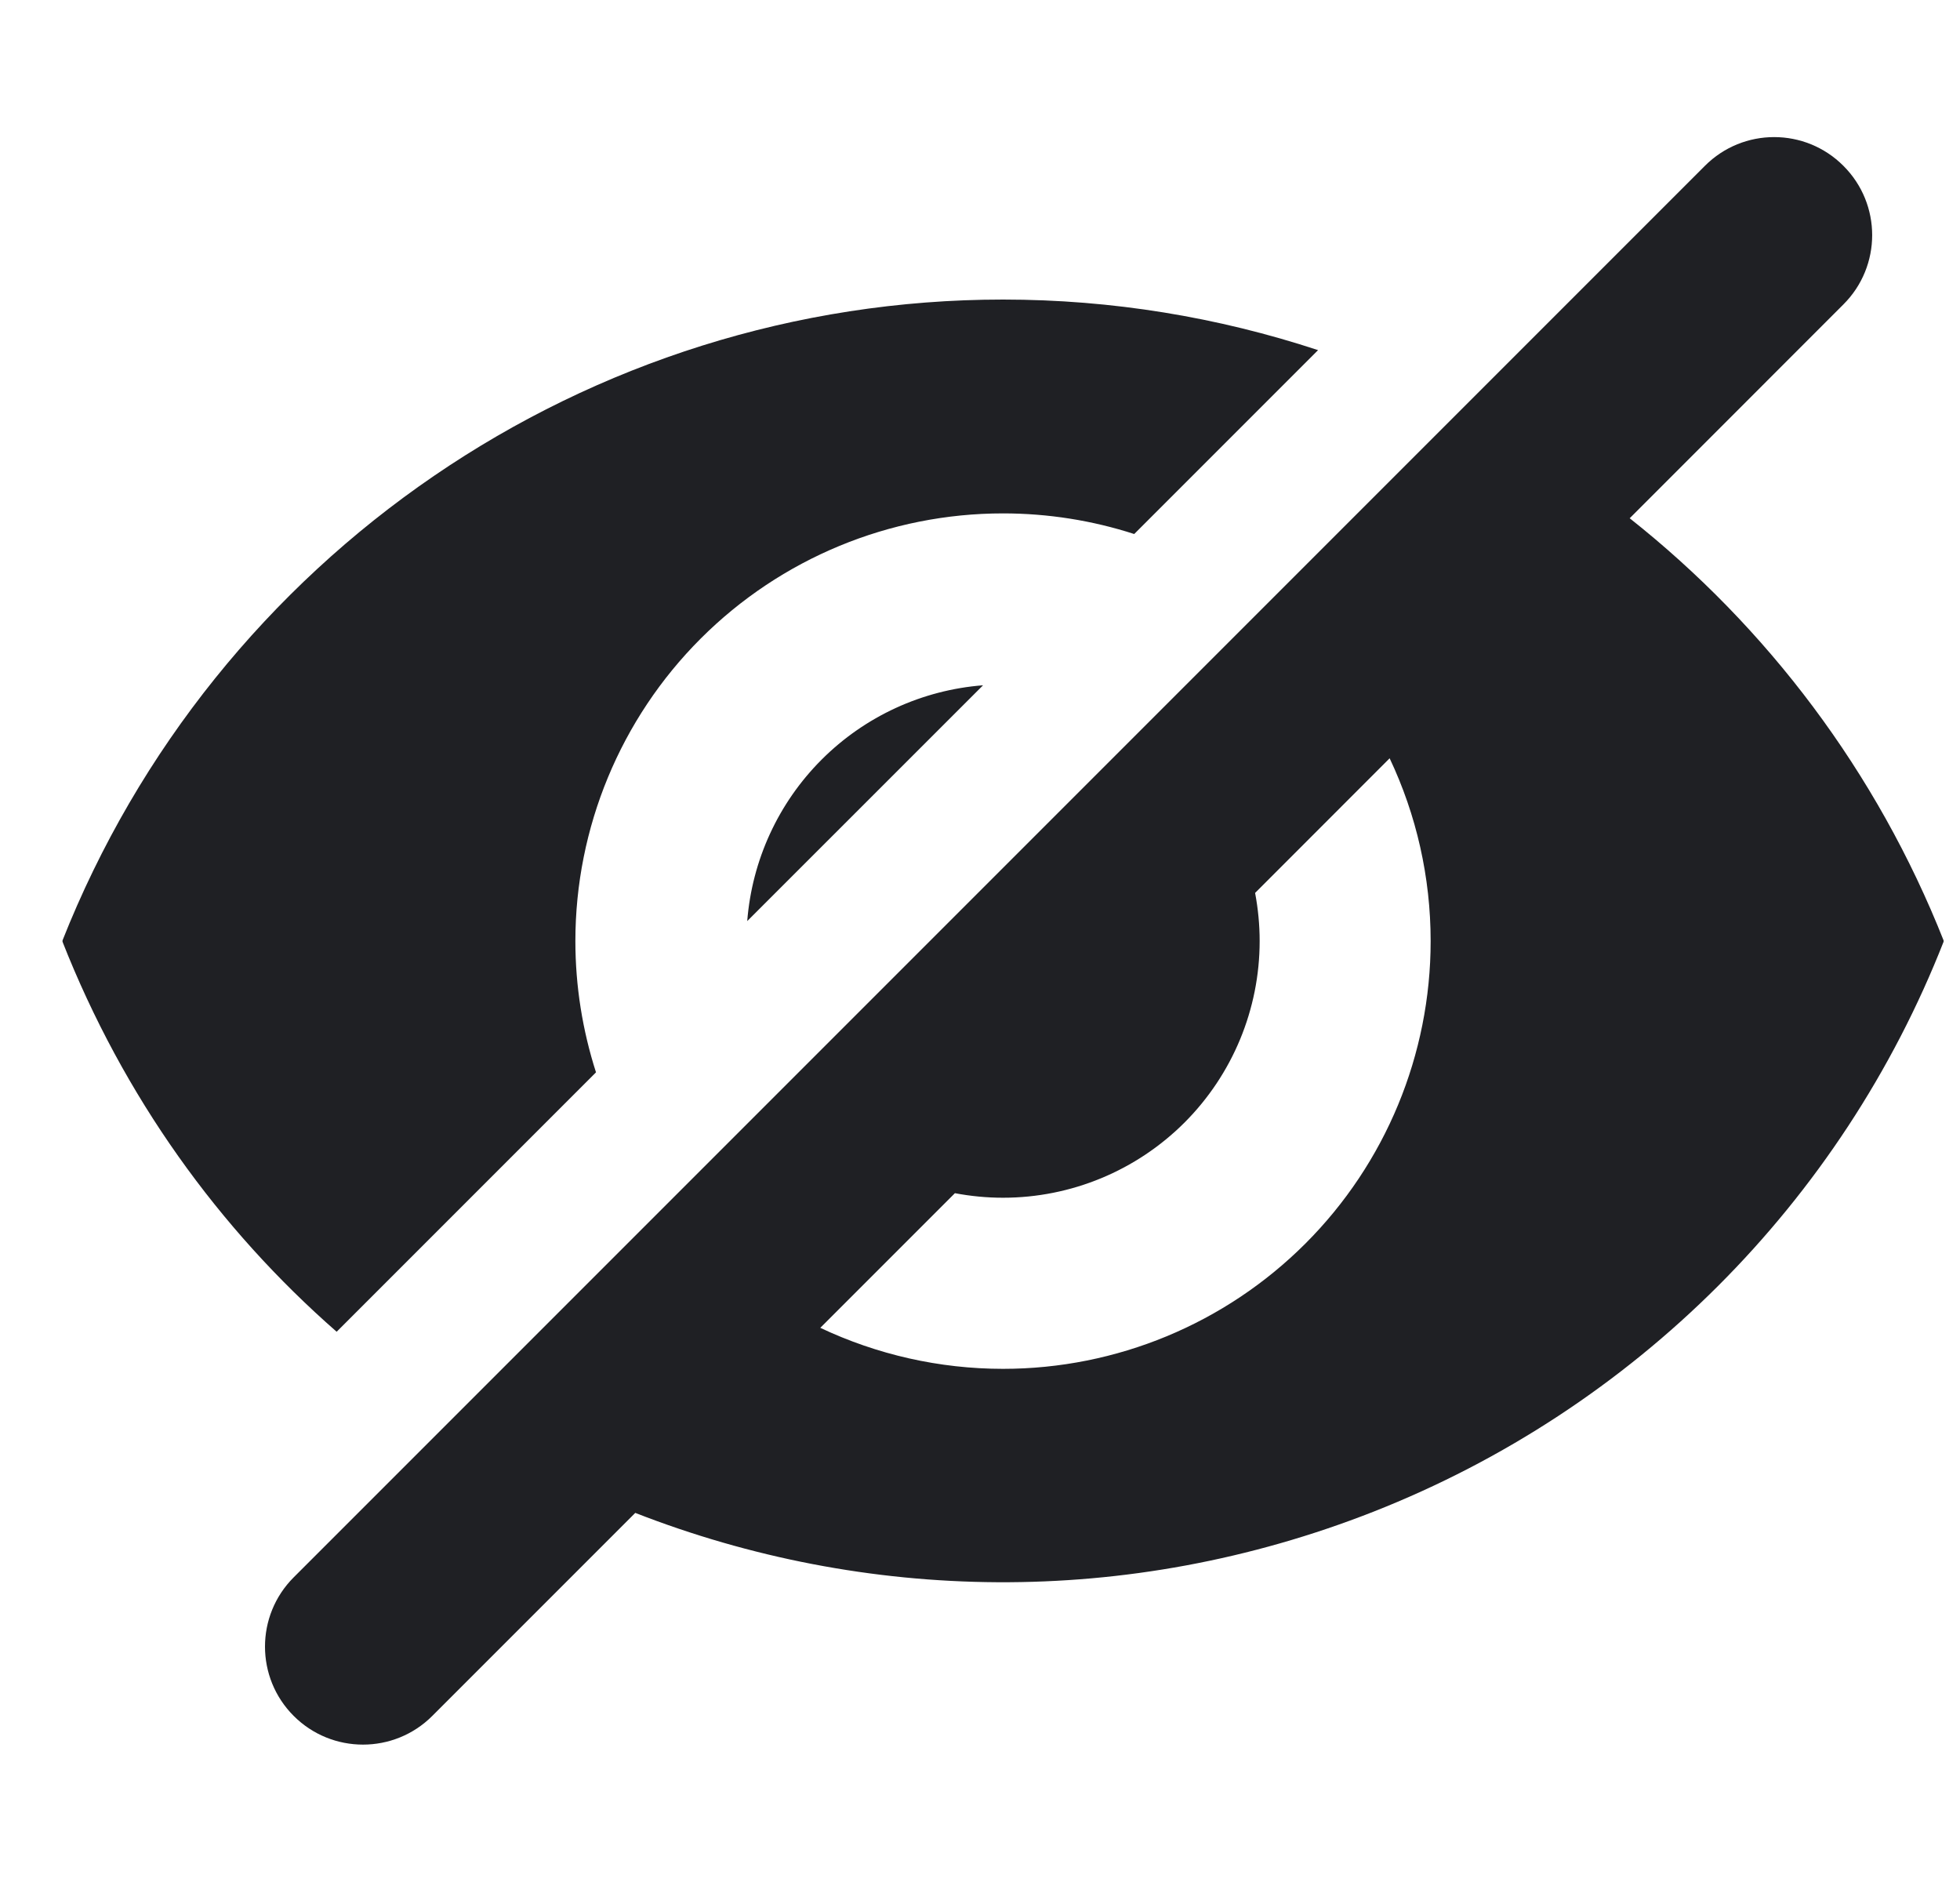
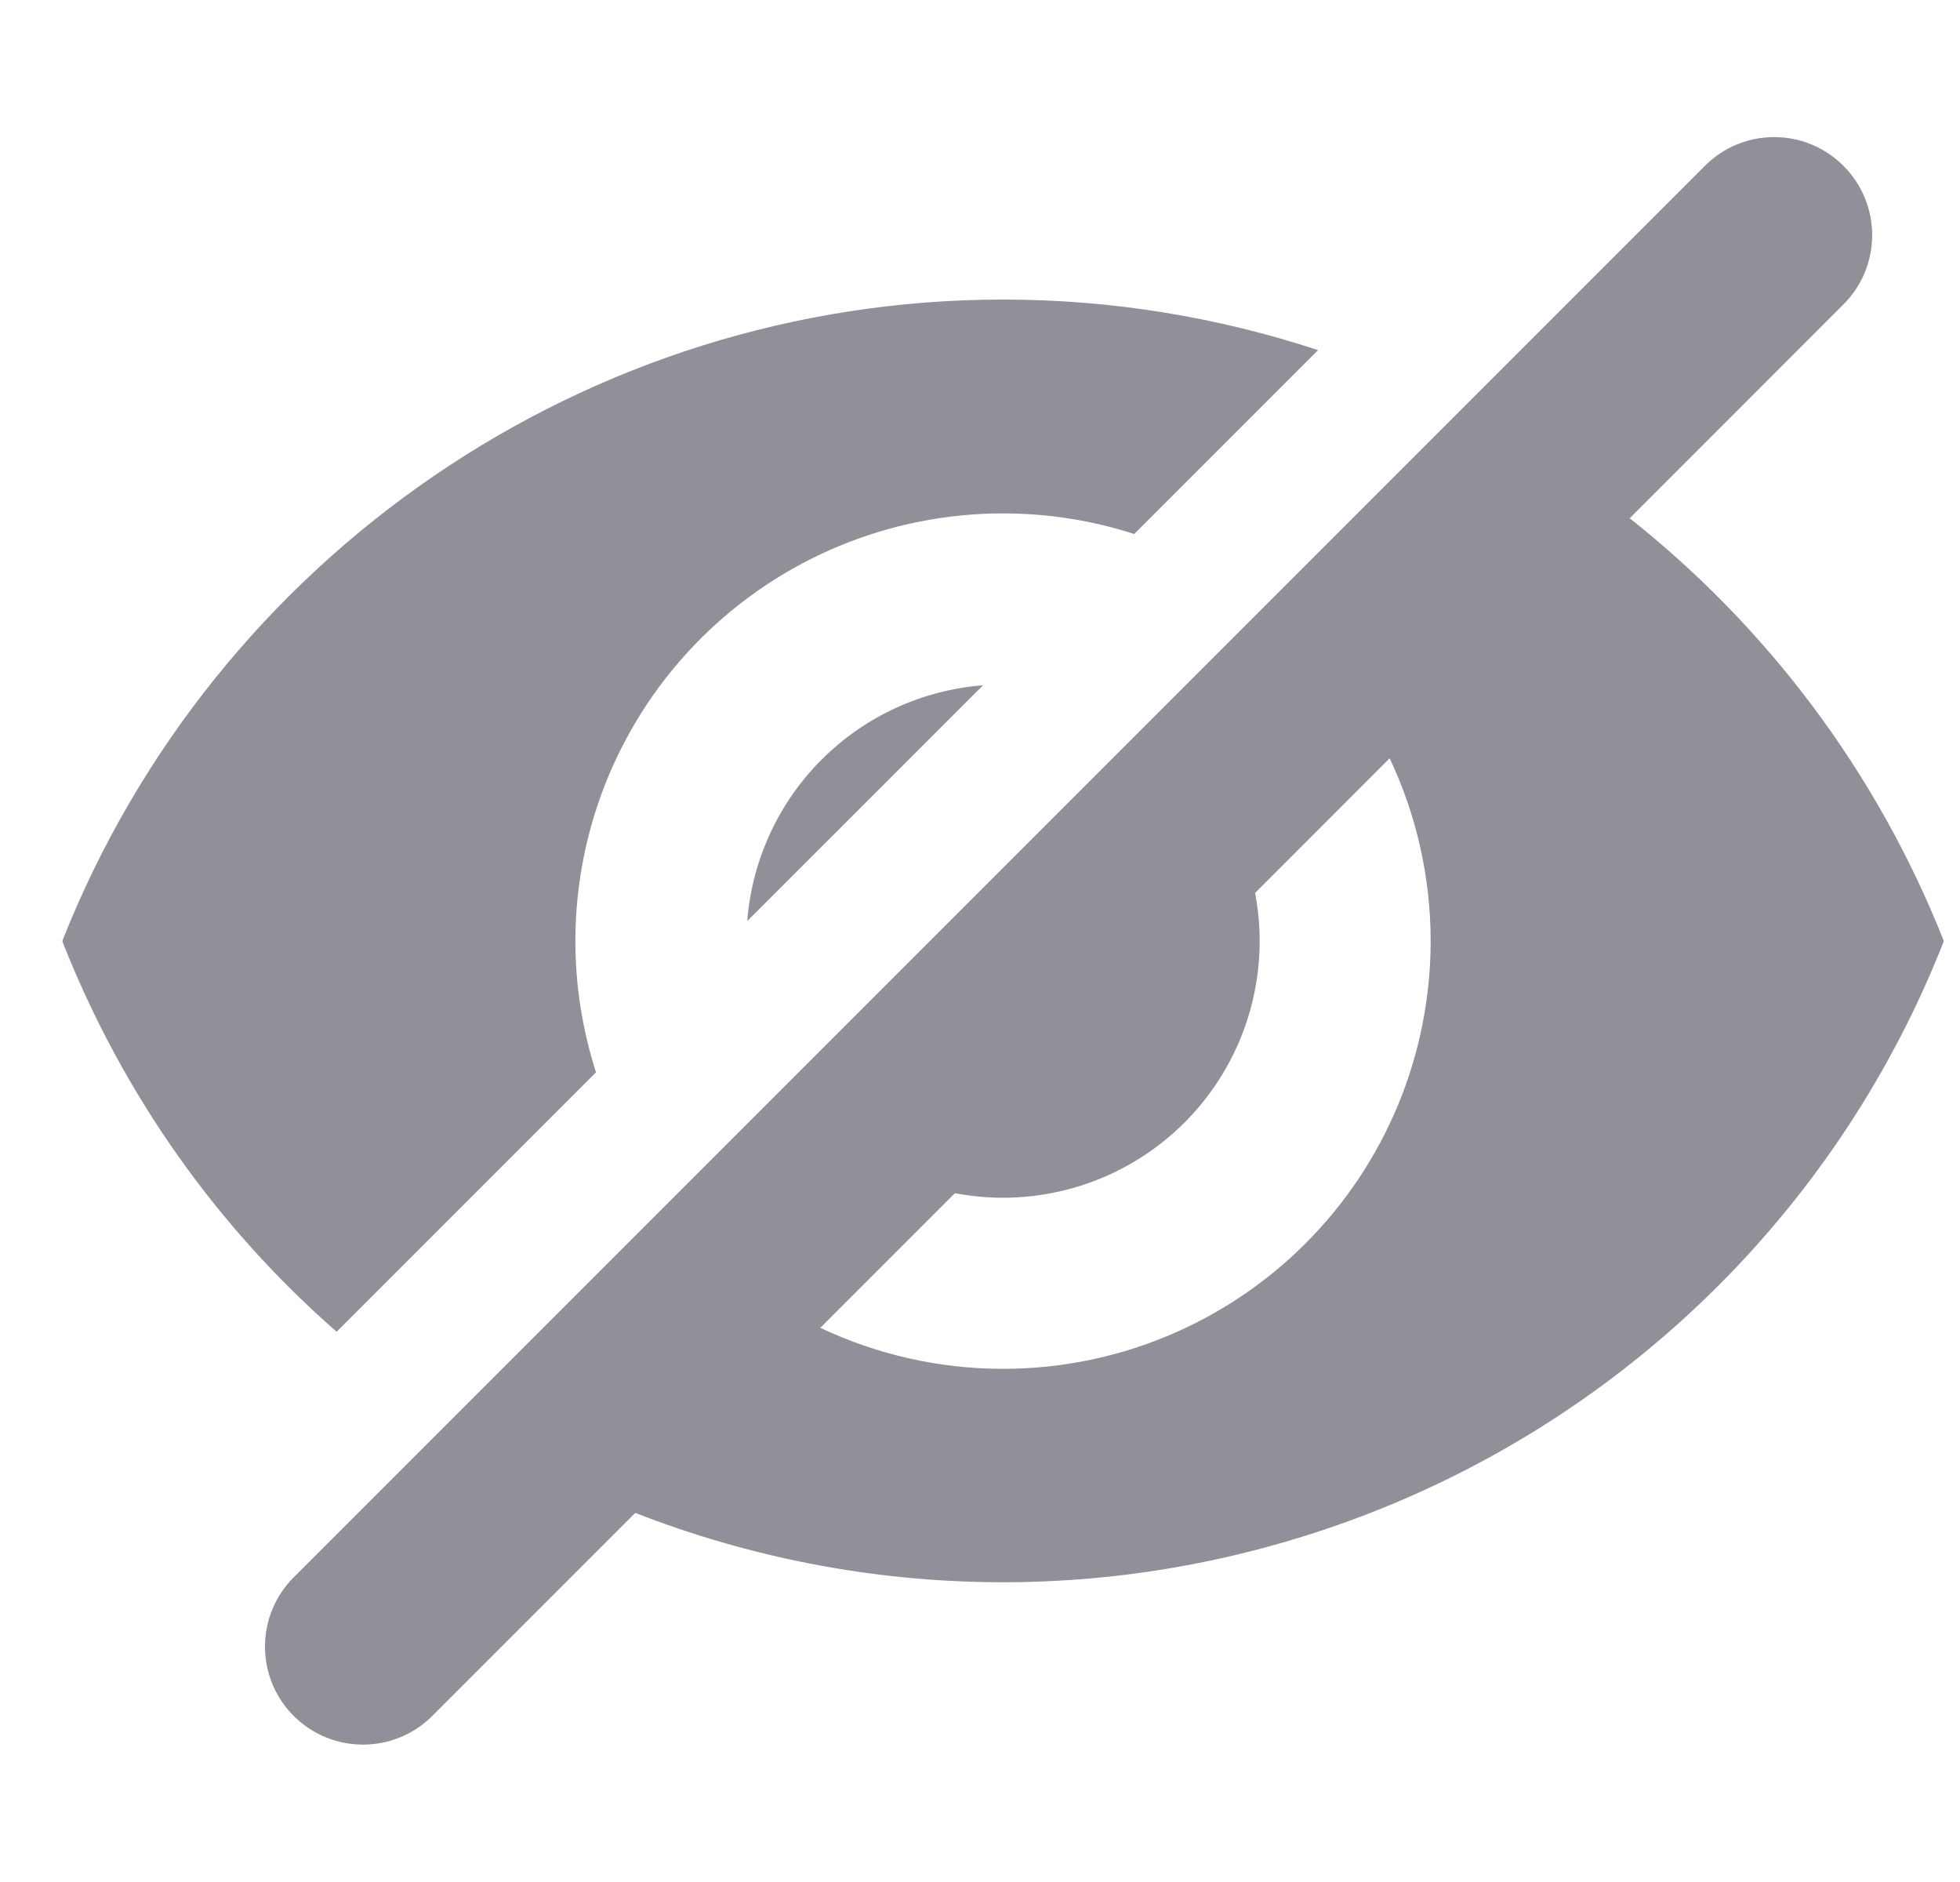
<svg xmlns="http://www.w3.org/2000/svg" width="25" height="24" viewBox="0 0 25 24" fill="none">
  <mask id="mask0_103_11455" style="mask-type:alpha" maskUnits="userSpaceOnUse" x="0" y="1" width="25" height="22">
    <path fill-rule="evenodd" clip-rule="evenodd" d="M23.513 3.882C24.002 3.394 24.002 2.603 23.513 2.115C23.025 1.626 22.234 1.626 21.746 2.115L3.746 20.115C3.258 20.603 3.258 21.394 3.746 21.882C4.234 22.37 5.026 22.37 5.514 21.882L8.103 19.293C11.024 20.433 14.367 20.516 17.518 19.278C20.845 17.969 23.485 15.339 24.794 12.001C23.939 9.84 22.539 7.996 20.787 6.609L23.513 3.882ZM17.725 9.67L16.009 11.387C16.047 11.588 16.067 11.794 16.067 12.001C16.067 12.869 15.722 13.702 15.108 14.316C14.494 14.929 13.662 15.274 12.794 15.274C12.586 15.274 12.381 15.254 12.18 15.216L10.463 16.933C11.185 17.274 11.98 17.456 12.794 17.456C14.241 17.456 15.628 16.881 16.651 15.858C17.674 14.835 18.248 13.448 18.248 12.001C18.248 11.188 18.067 10.392 17.725 9.67ZM12.794 3.82C14.184 3.82 15.537 4.045 16.812 4.465L14.467 6.81C13.932 6.637 13.367 6.547 12.794 6.547C11.347 6.547 9.96 7.121 8.937 8.144C7.914 9.167 7.339 10.555 7.339 12.001C7.339 12.575 7.43 13.139 7.602 13.675L4.294 16.983C2.793 15.67 1.575 13.987 0.794 12.001C2.736 7.092 7.492 3.82 12.794 3.82ZM10.48 9.687C11.033 9.134 11.764 8.799 12.539 8.739L9.531 11.746C9.592 10.972 9.926 10.241 10.48 9.687Z" fill="#006FFD" />
  </mask>
  <g mask="url(#mask0_103_11455)">
-     <rect x="0.794" y="0.001" width="24" height="24" fill="#1F2024" />
+     <rect x="0.794" y="0.001" width="24" height="24" fill="#8F9098" />
  </g>
</svg>
